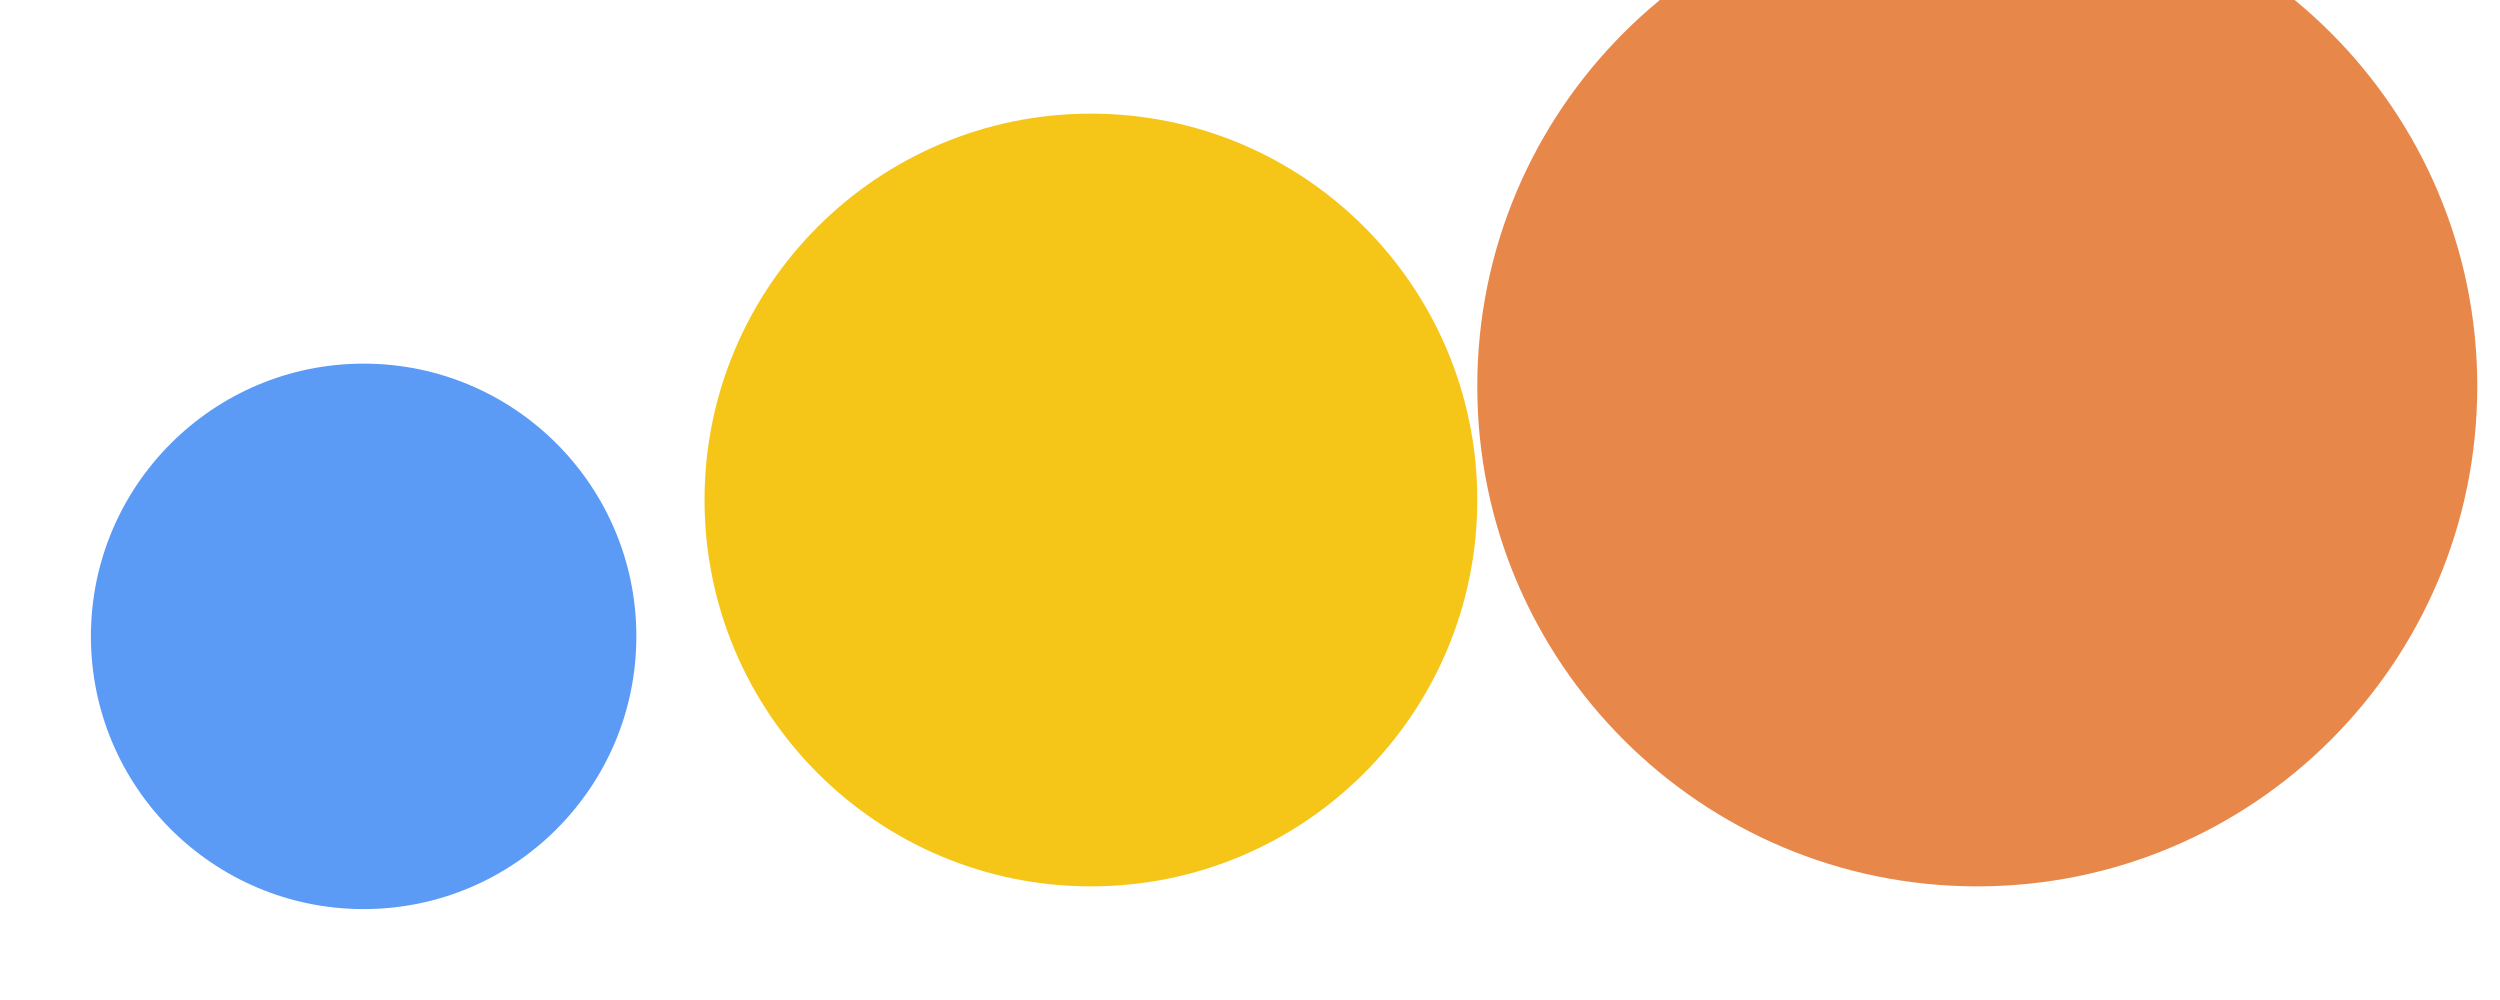
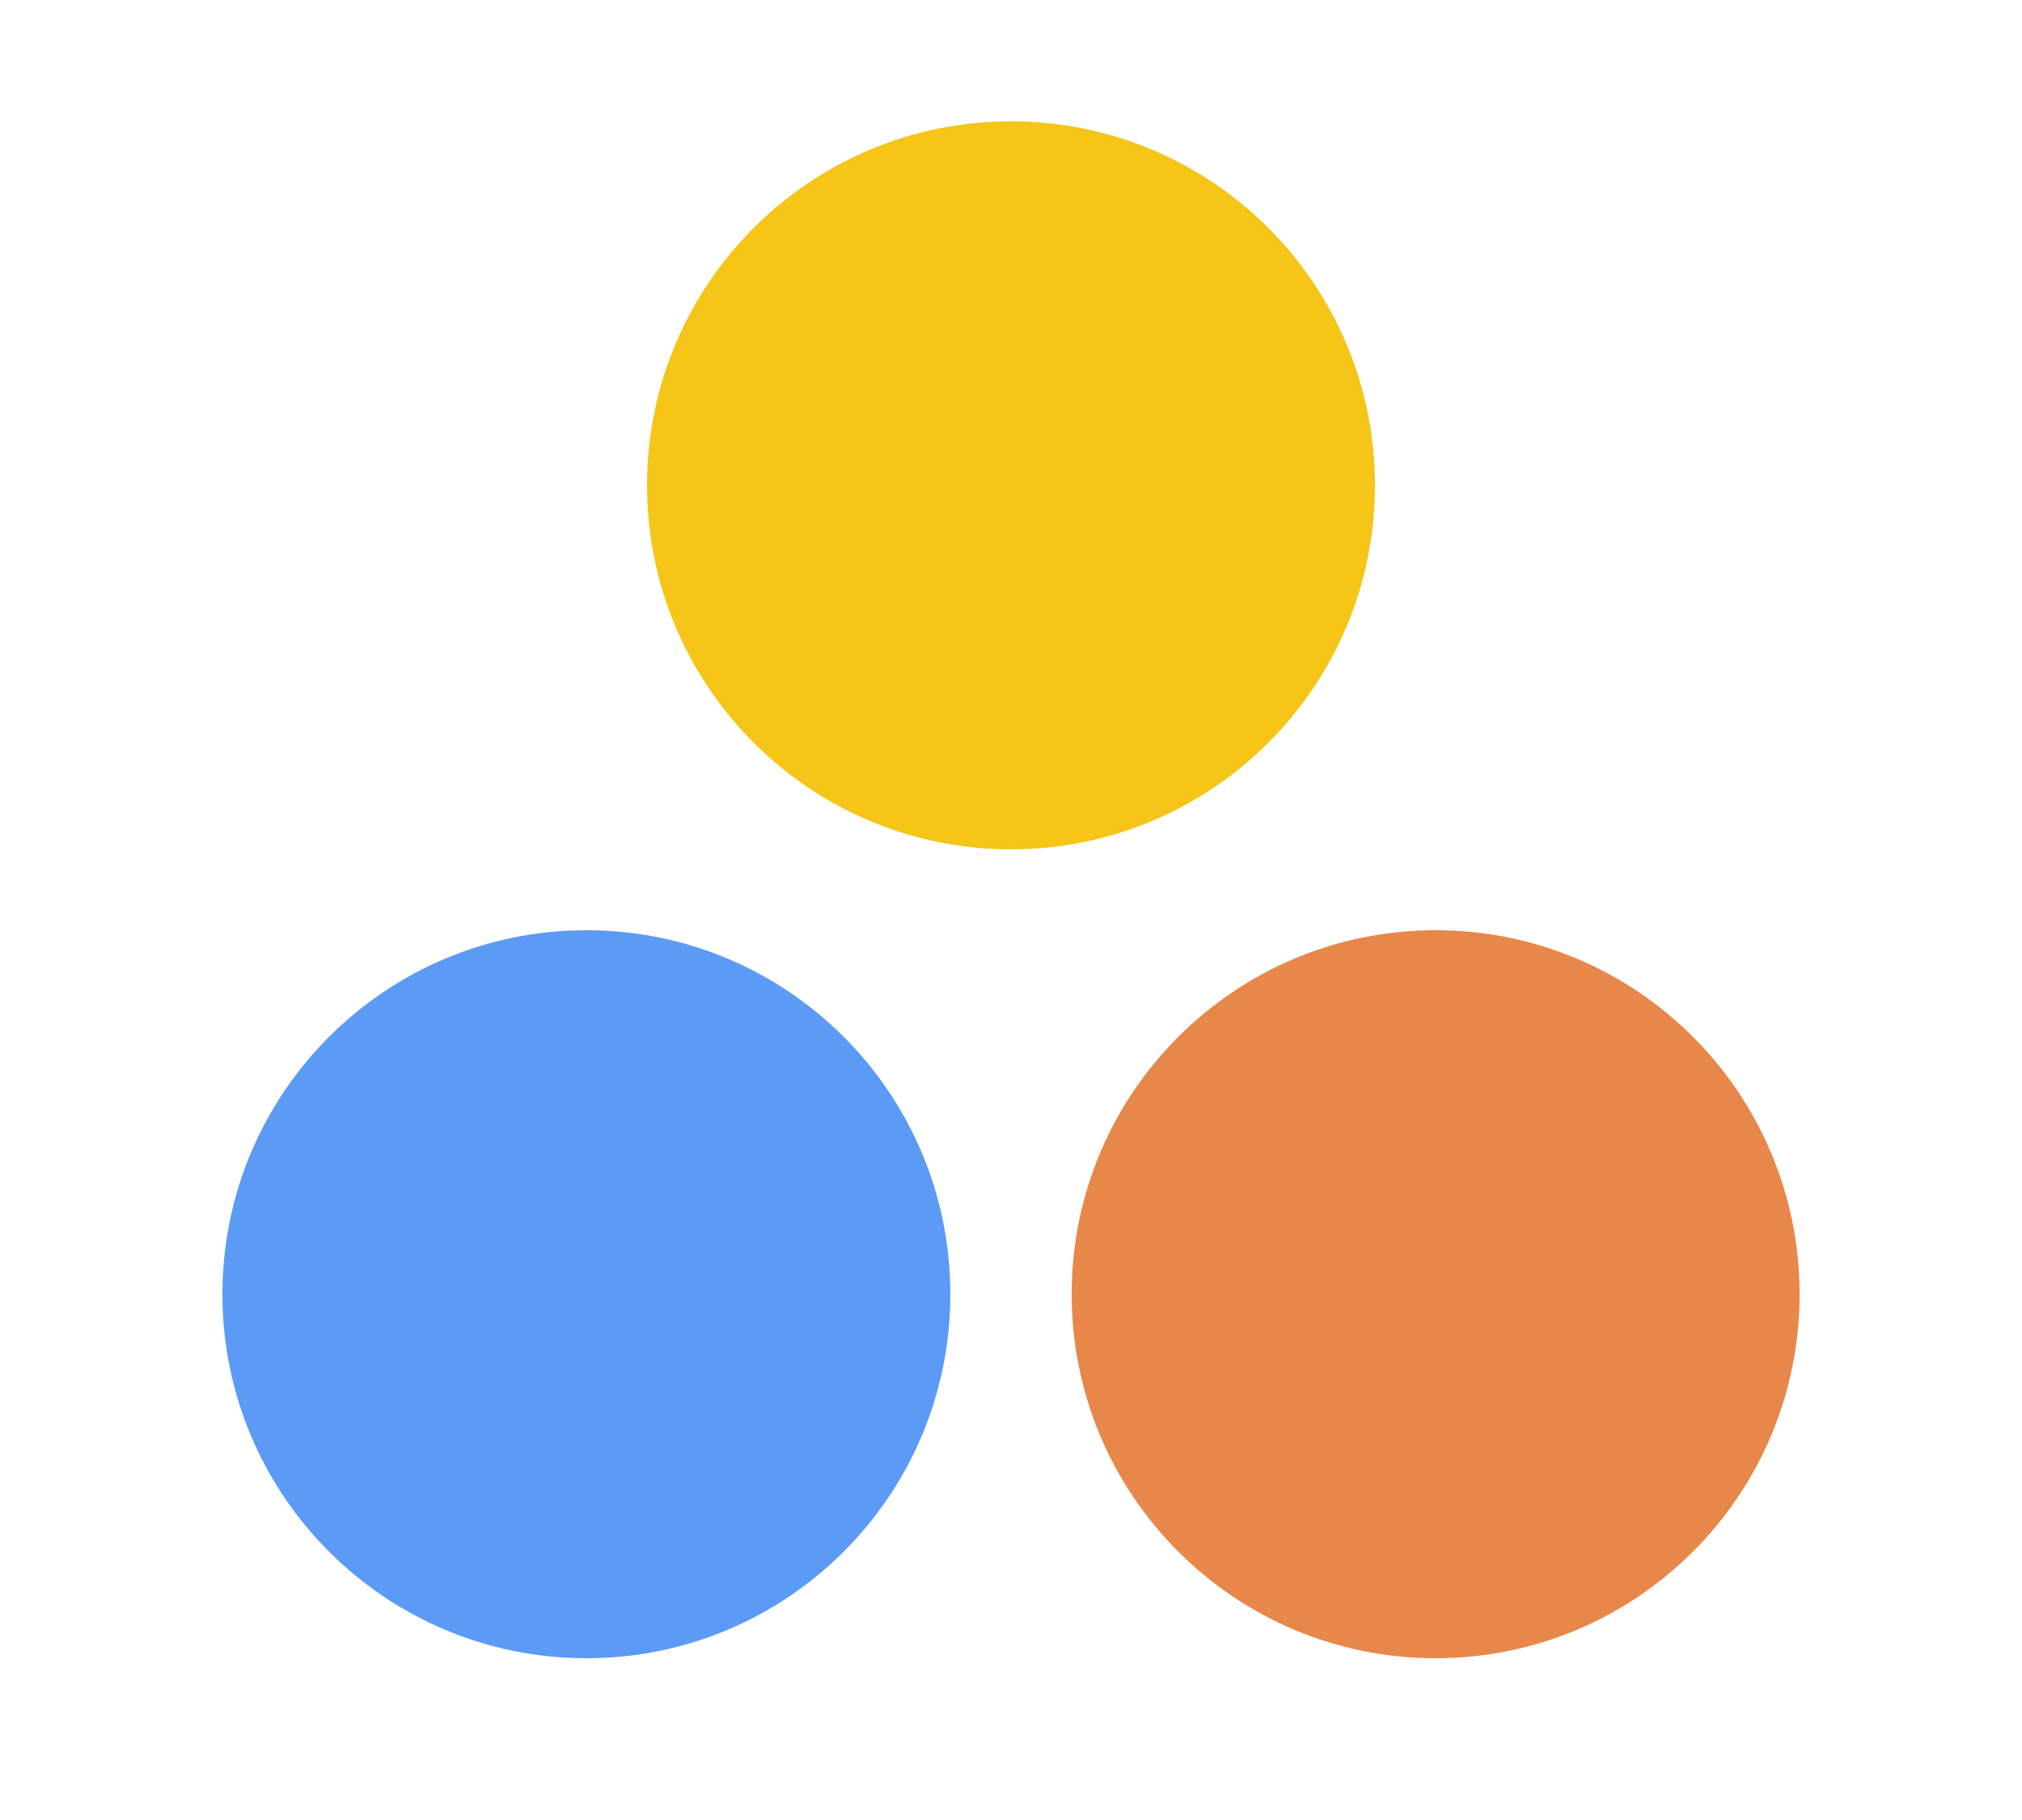
- <svg xmlns="http://www.w3.org/2000/svg" viewBox="0 0 220 88" fill="none" role="img" aria-label="Tool2Day">
-   <circle cx="32" cy="56" r="24" fill="#5B9BF5" />
-   <circle cx="96" cy="44" r="34" fill="#F5C518" />
-   <circle cx="174" cy="34" r="44" fill="#E8874A" />
+ <svg xmlns="http://www.w3.org/2000/svg" viewBox="0 0 200 180" fill="none" role="img" aria-label="Tool2Day">
+   <circle cx="100" cy="48" r="36" fill="#F5C518" />
+   <circle cx="58" cy="128" r="36" fill="#5B9BF5" />
+   <circle cx="142" cy="128" r="36" fill="#E8874A" />
</svg>
